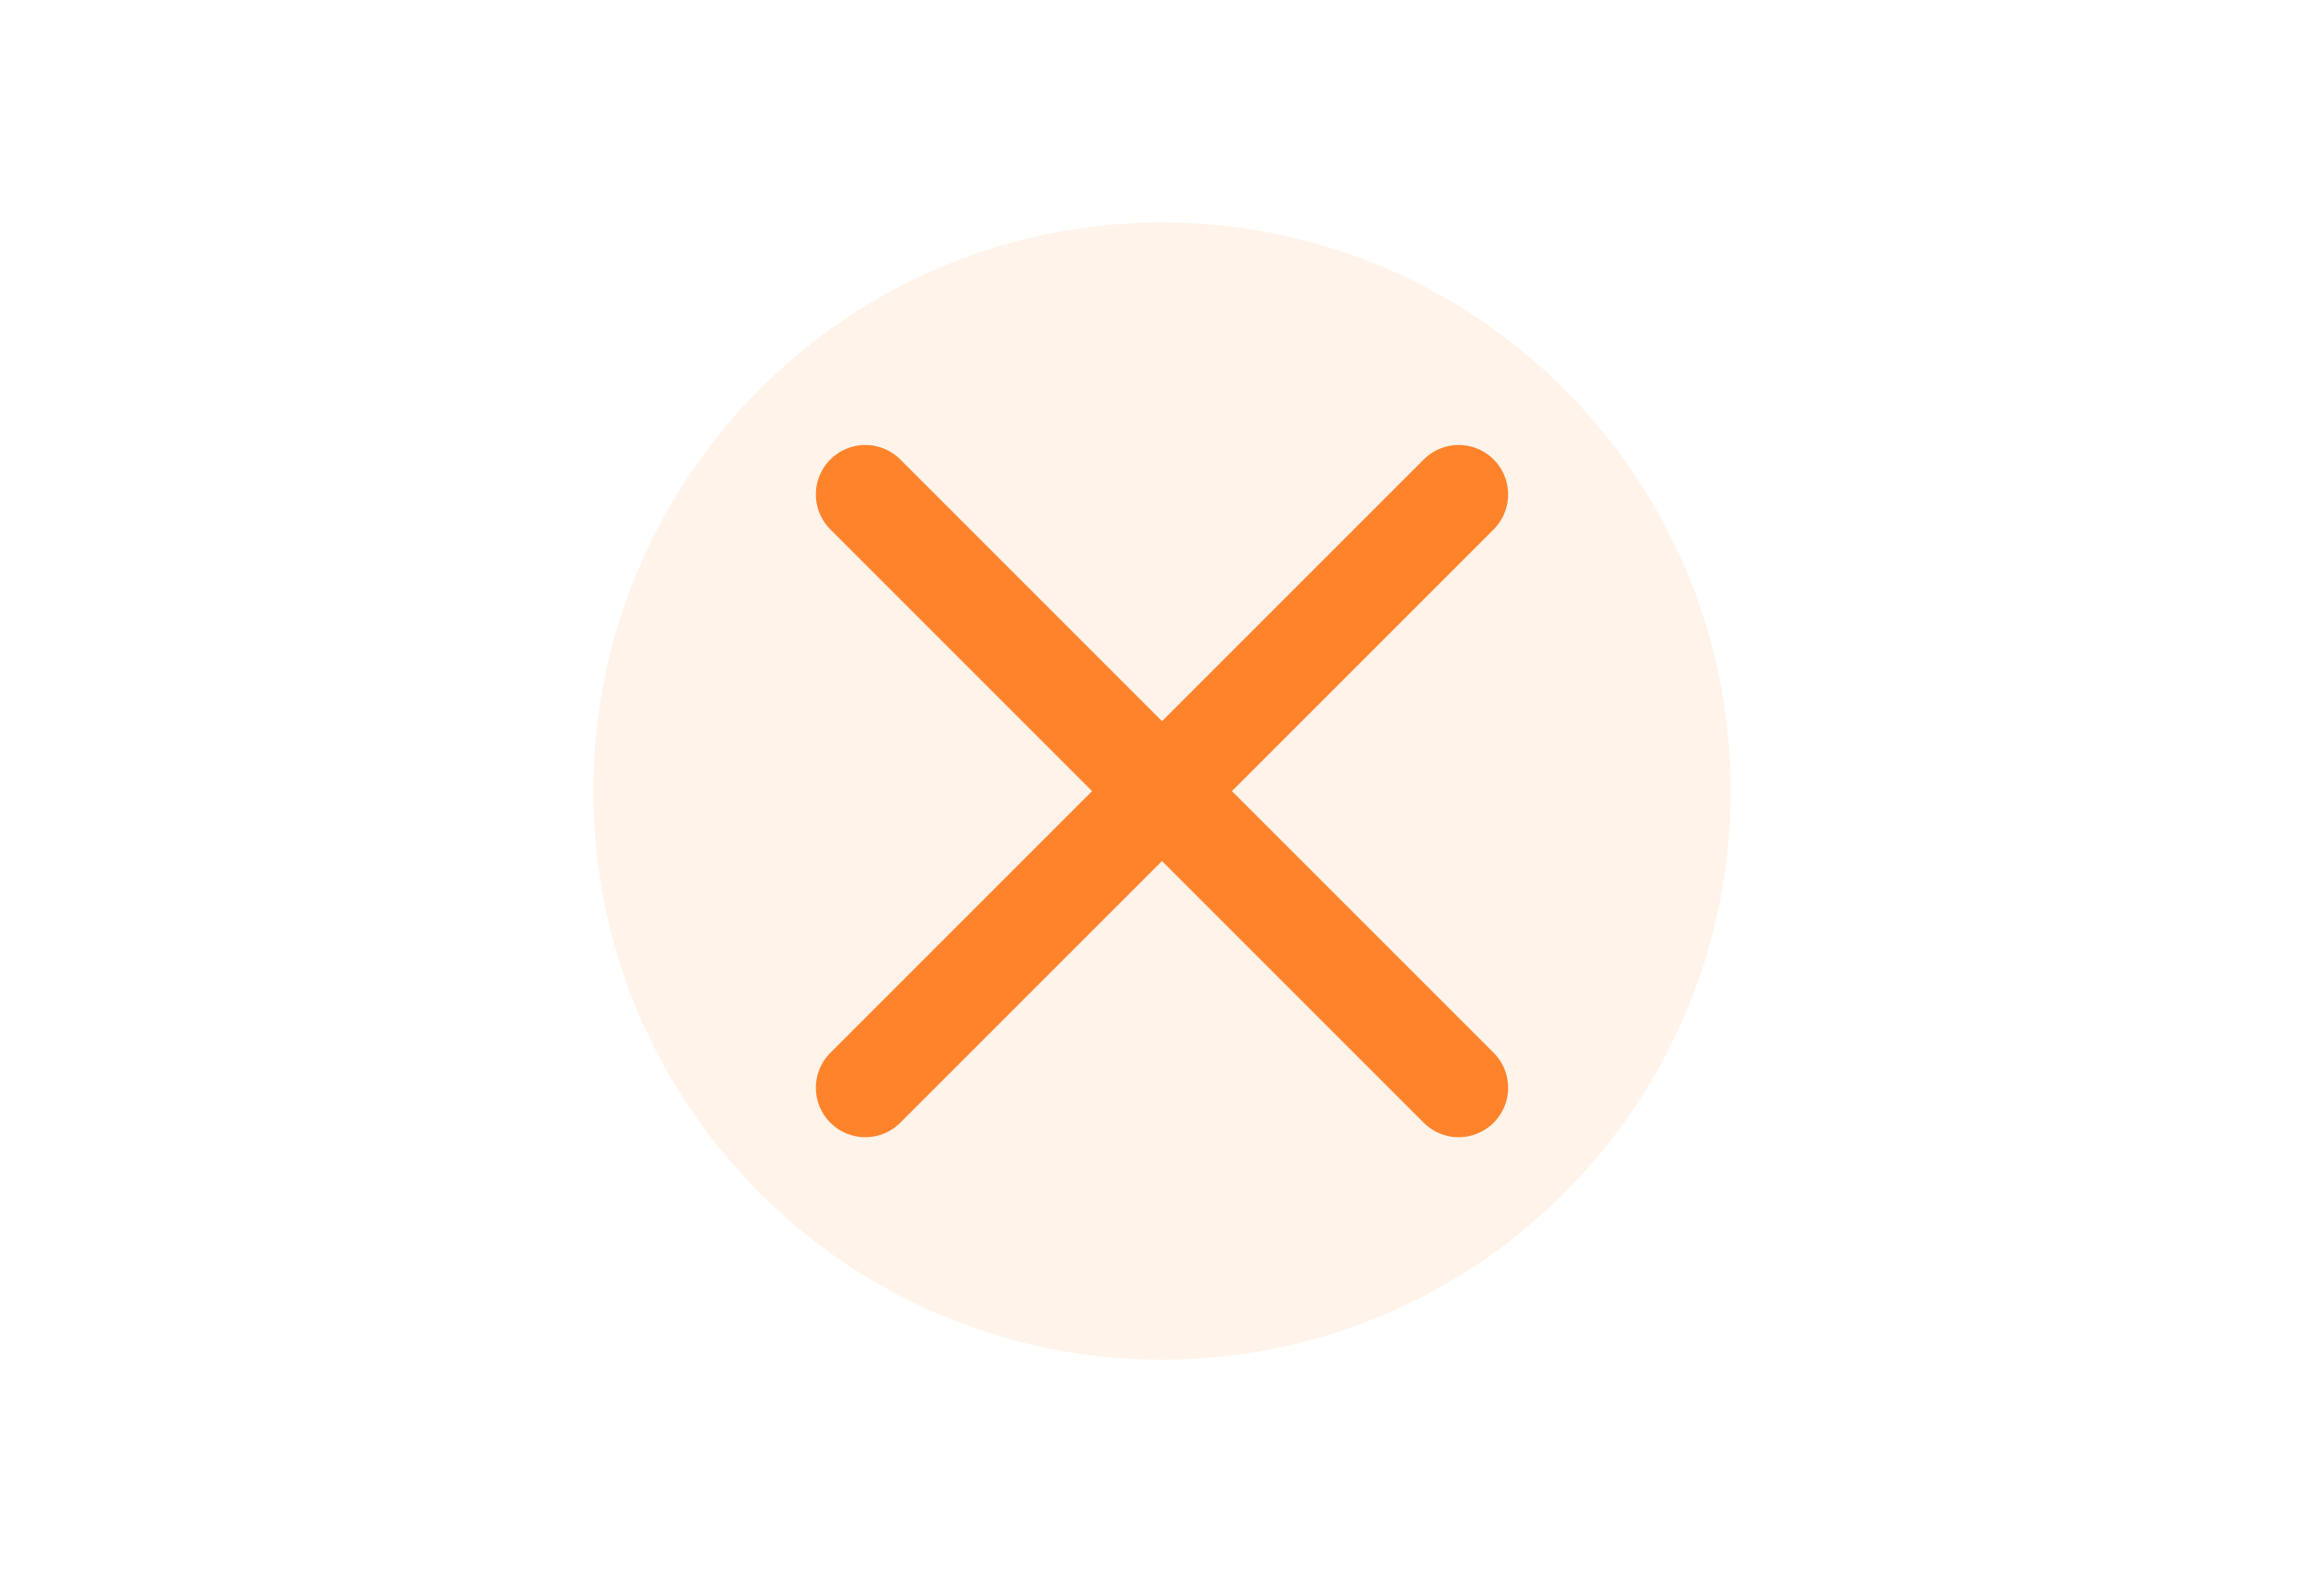
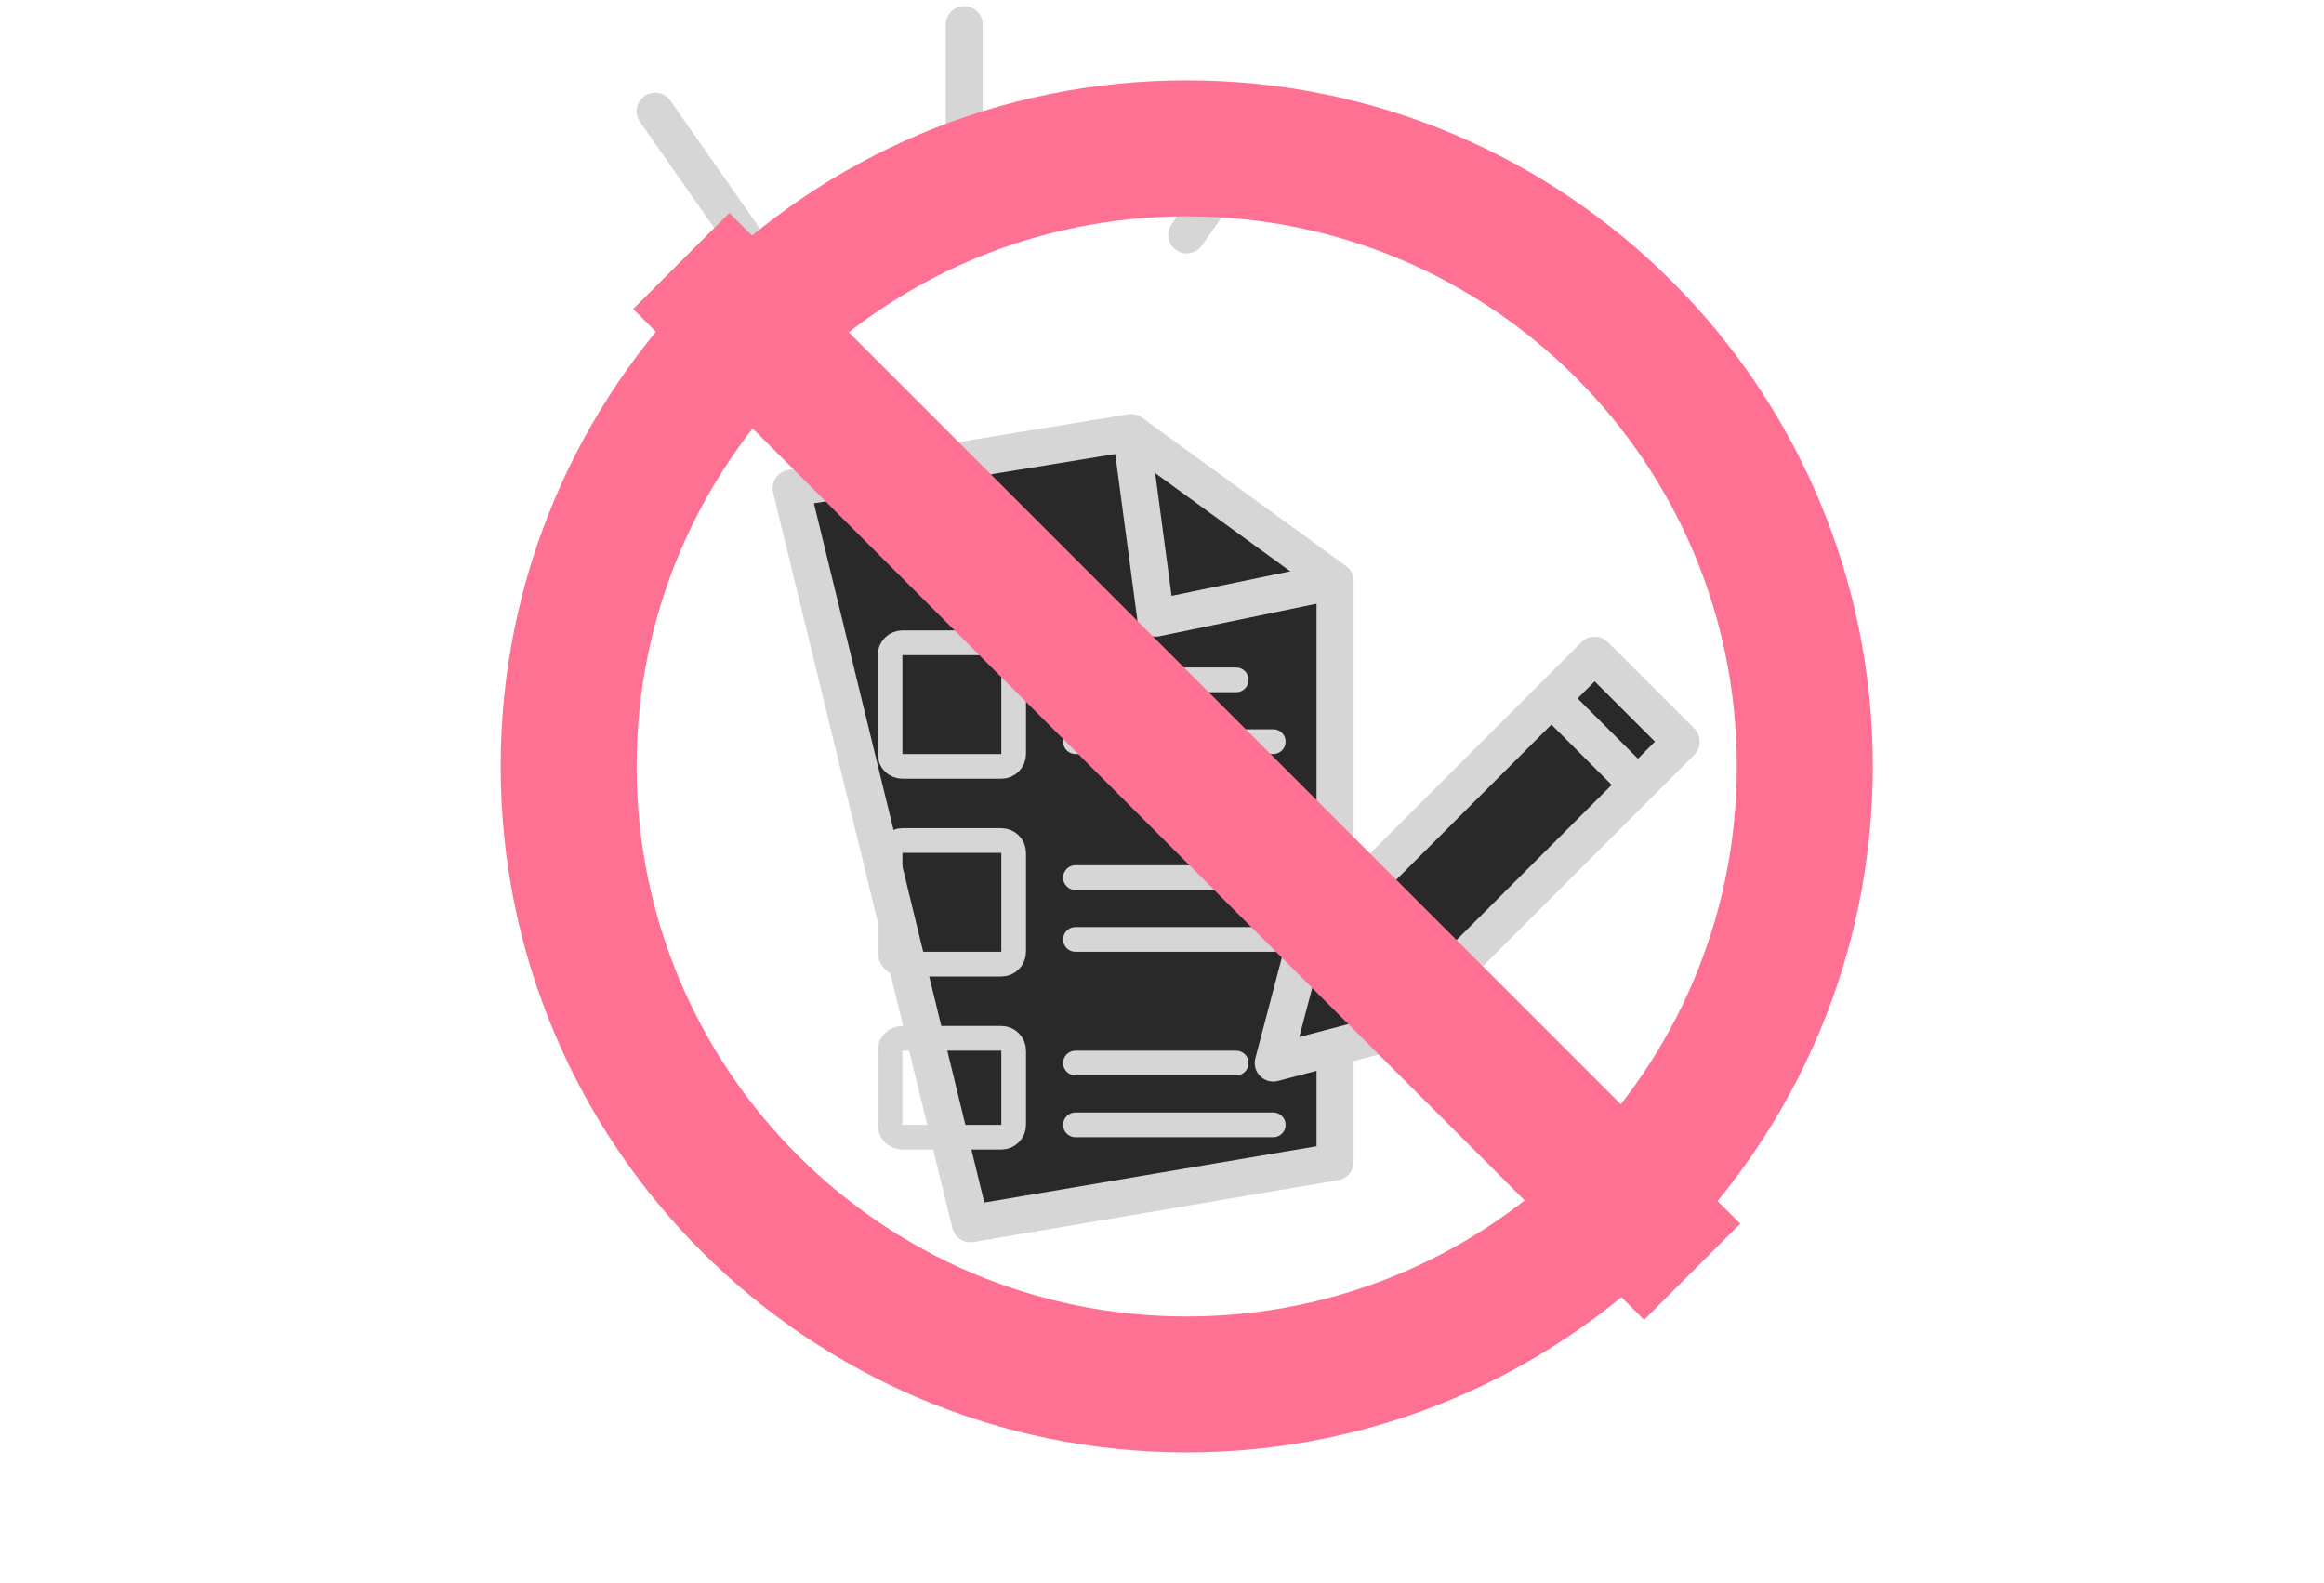
<svg xmlns="http://www.w3.org/2000/svg" width="188" height="128" viewBox="0 0 188 128" fill="none">
-   <circle cx="94" cy="64" r="46" fill="#FFF3EA" />
-   <path d="m70 40 48 48m0-48L70 88" stroke="#FF832B" stroke-width="8" stroke-linecap="round" />
+   <path d="M78 13V2M60 19L53 9M96 19L103 9" stroke="#D6D6D6" stroke-width="3" stroke-linecap="round" />
+   <path d="M64 39.5L91.5 35L108 47V94L78.5 99L64 39.5Z" fill="#292929" stroke="#D6D6D6" stroke-width="3" stroke-linejoin="round" />
+   <path d="M91.5 35L93.5 50L108 47" stroke="#D6D6D6" stroke-width="3" stroke-linejoin="round" />
+   <rect x="72" y="52" width="10" height="10" rx="1" stroke="#D6D6D6" stroke-width="2" />
+   <rect x="72" y="68" width="10" height="10" rx="1" stroke="#D6D6D6" stroke-width="2" />
+   <rect x="72" y="84" width="10" height="8" rx="1" stroke="#D6D6D6" stroke-width="2" />
+   <path d="M87 55H100M87 60H103M87 71H100M87 76H103M87 86H100M87 91H103" stroke="#D6D6D6" stroke-width="2" stroke-linecap="round" />
+   <path d="M105.5 76.5L129 53L136 60L112.5 83.5L103 86L105.5 76.5Z" fill="#292929" stroke="#D6D6D6" stroke-width="3" stroke-linejoin="round" />
+   <path d="M125.5 56.5L132.5 63.5" stroke="#D6D6D6" stroke-width="3" />
+   <path d="M96 112C123.614 112 146 89.614 146 62C146 34.386 123.614 12 96 12C68.386 12 46 34.386 46 62C46 89.614 68.386 112 96 112Z" stroke="#FF7193" stroke-width="11" />
+   <path d="M59 25L133 99" stroke="#FF7193" stroke-width="11" stroke-linecap="square" />
</svg>
